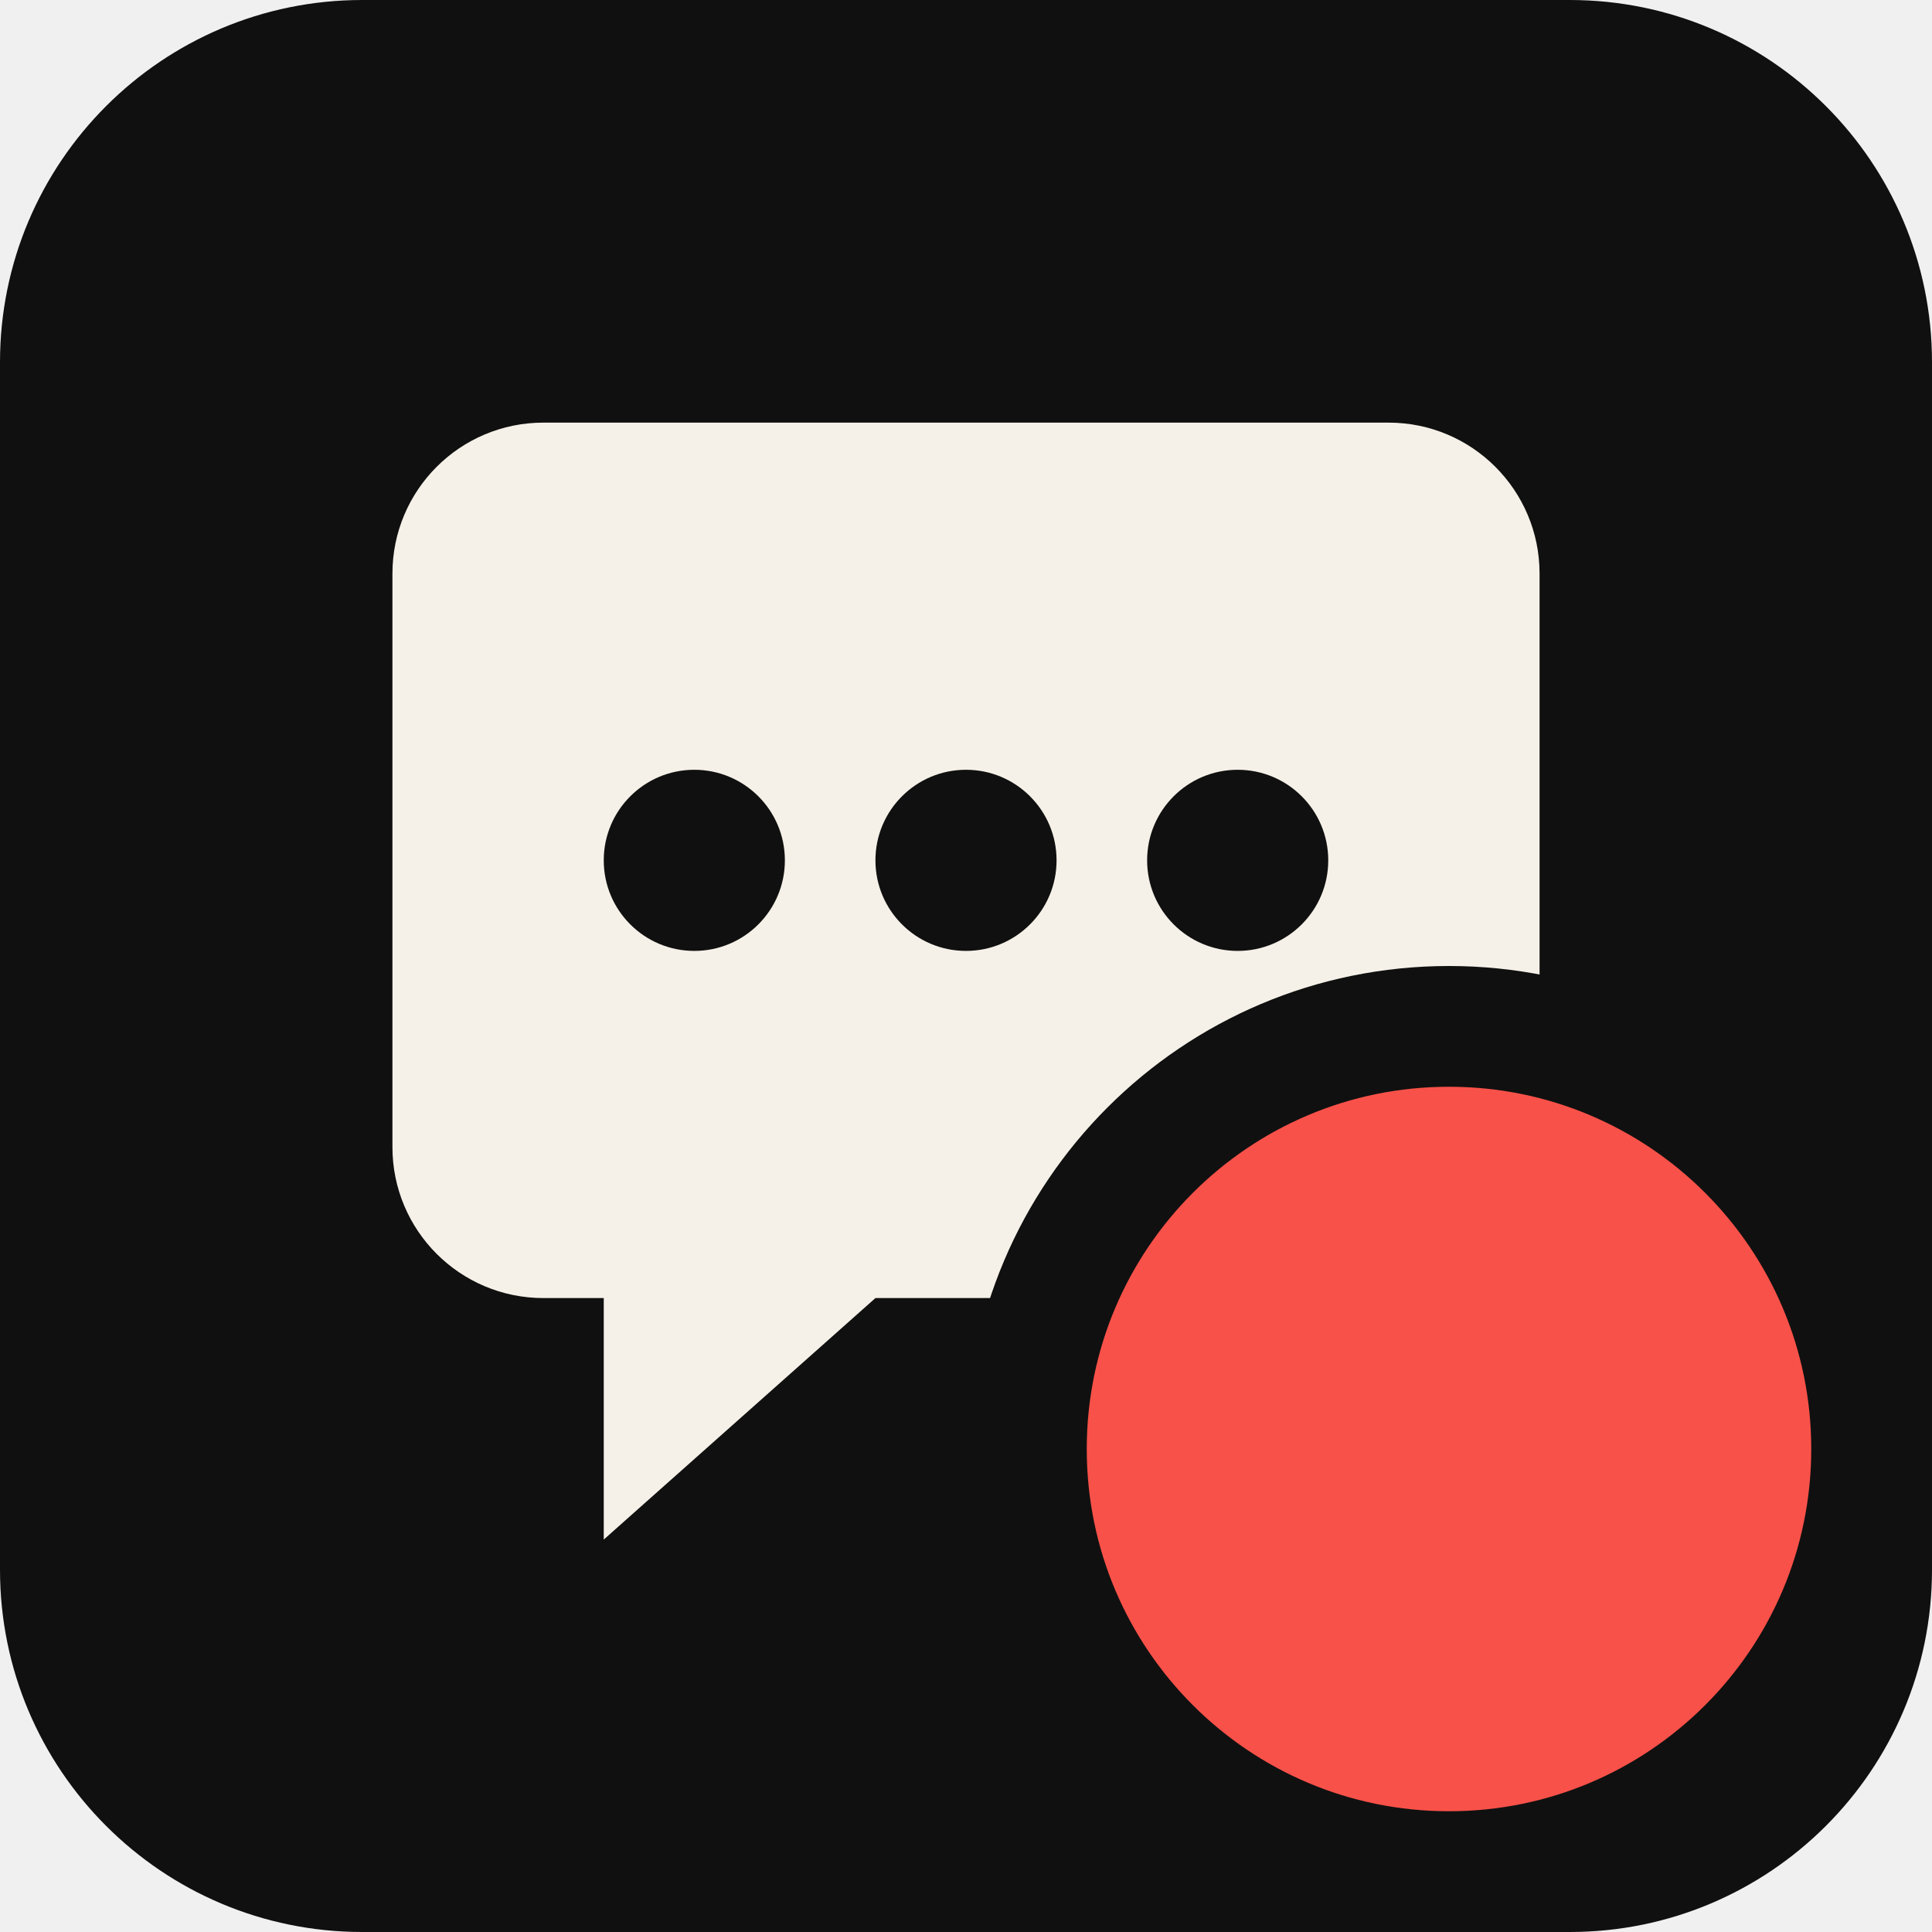
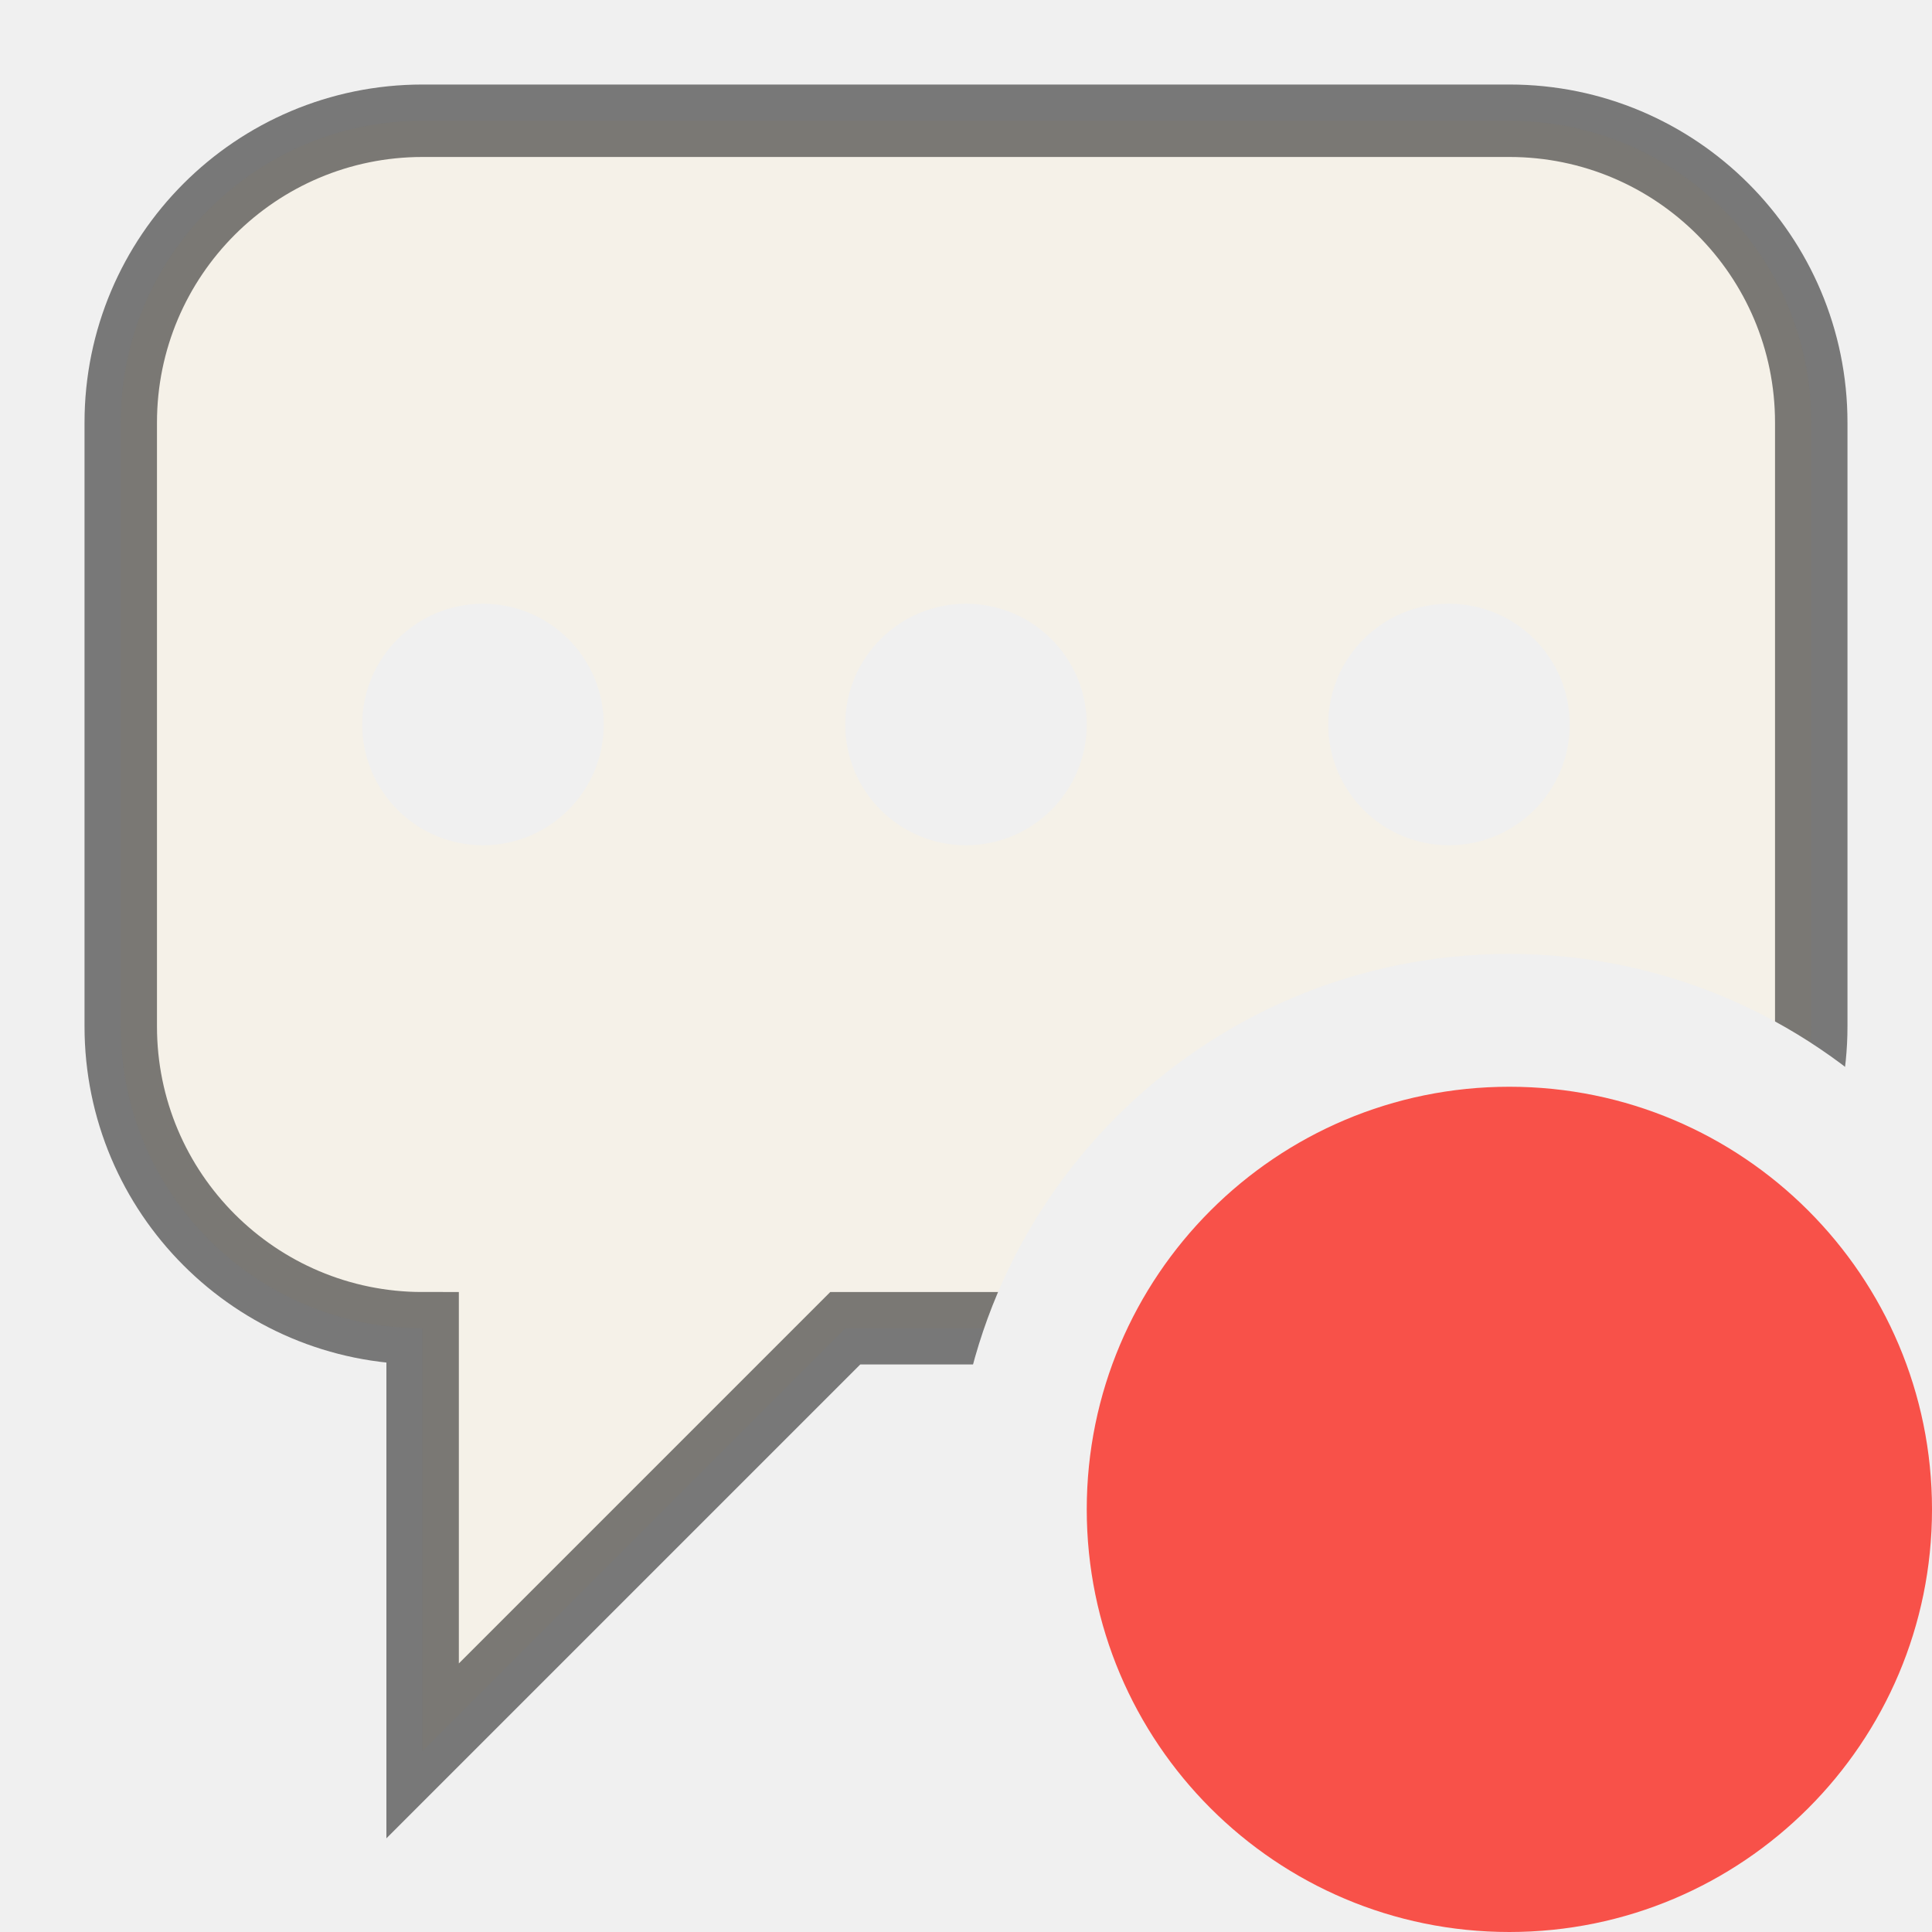
- <svg xmlns="http://www.w3.org/2000/svg" viewBox="0 0 128 128">
-   <rect width="128" height="128" rx="24" fill="#101010" />
-   <path d="M36 28h56a10 10 0 0 1 10 10v38a10 10 0 0 1-10 10H58l-18 16v-16h-4a10 10 0 0 1-10-10V38a10 10 0 0 1 10-10z" fill="#f5f1e8" />
-   <circle cx="46" cy="57" r="6" fill="#101010" />
-   <circle cx="64" cy="57" r="6" fill="#101010" />
-   <circle cx="82" cy="57" r="6" fill="#101010" />
-   <circle cx="96" cy="96" r="28" fill="#f85149" stroke="#101010" stroke-width="8" />
+ <svg xmlns="http://www.w3.org/2000/svg" width="16" height="16" viewBox="0 0 16 16">
+   <defs>
+     <mask id="cut">
+       <rect width="16" height="16" fill="#fff" />
+       <rect x="3" y="5" width="2" height="2" rx="1" fill="#000" />
+       <rect x="7" y="5" width="2" height="2" rx="1" fill="#000" />
+       <rect x="11" y="5" width="2" height="2" rx="1" fill="#000" />
+       <circle cx="12.5" cy="12.5" r="4.6" fill="#000" />
+     </mask>
+   </defs>
+   <path d="M3.5 1h9A2.5 2.5 0 0 1 15 3.5v5a2.5 2.5 0 0 1-2.5 2.5H7l-3.5 3.5V11A2.5 2.5 0 0 1 1 8.5v-5A2.5 2.5 0 0 1 3.5 1z" fill="#f5f1e8" stroke="#000" stroke-opacity=".5" stroke-width=".6" mask="url(#cut)" />
+   <circle cx="12.5" cy="12.5" r="3.5" fill="#f85149" />
</svg>
